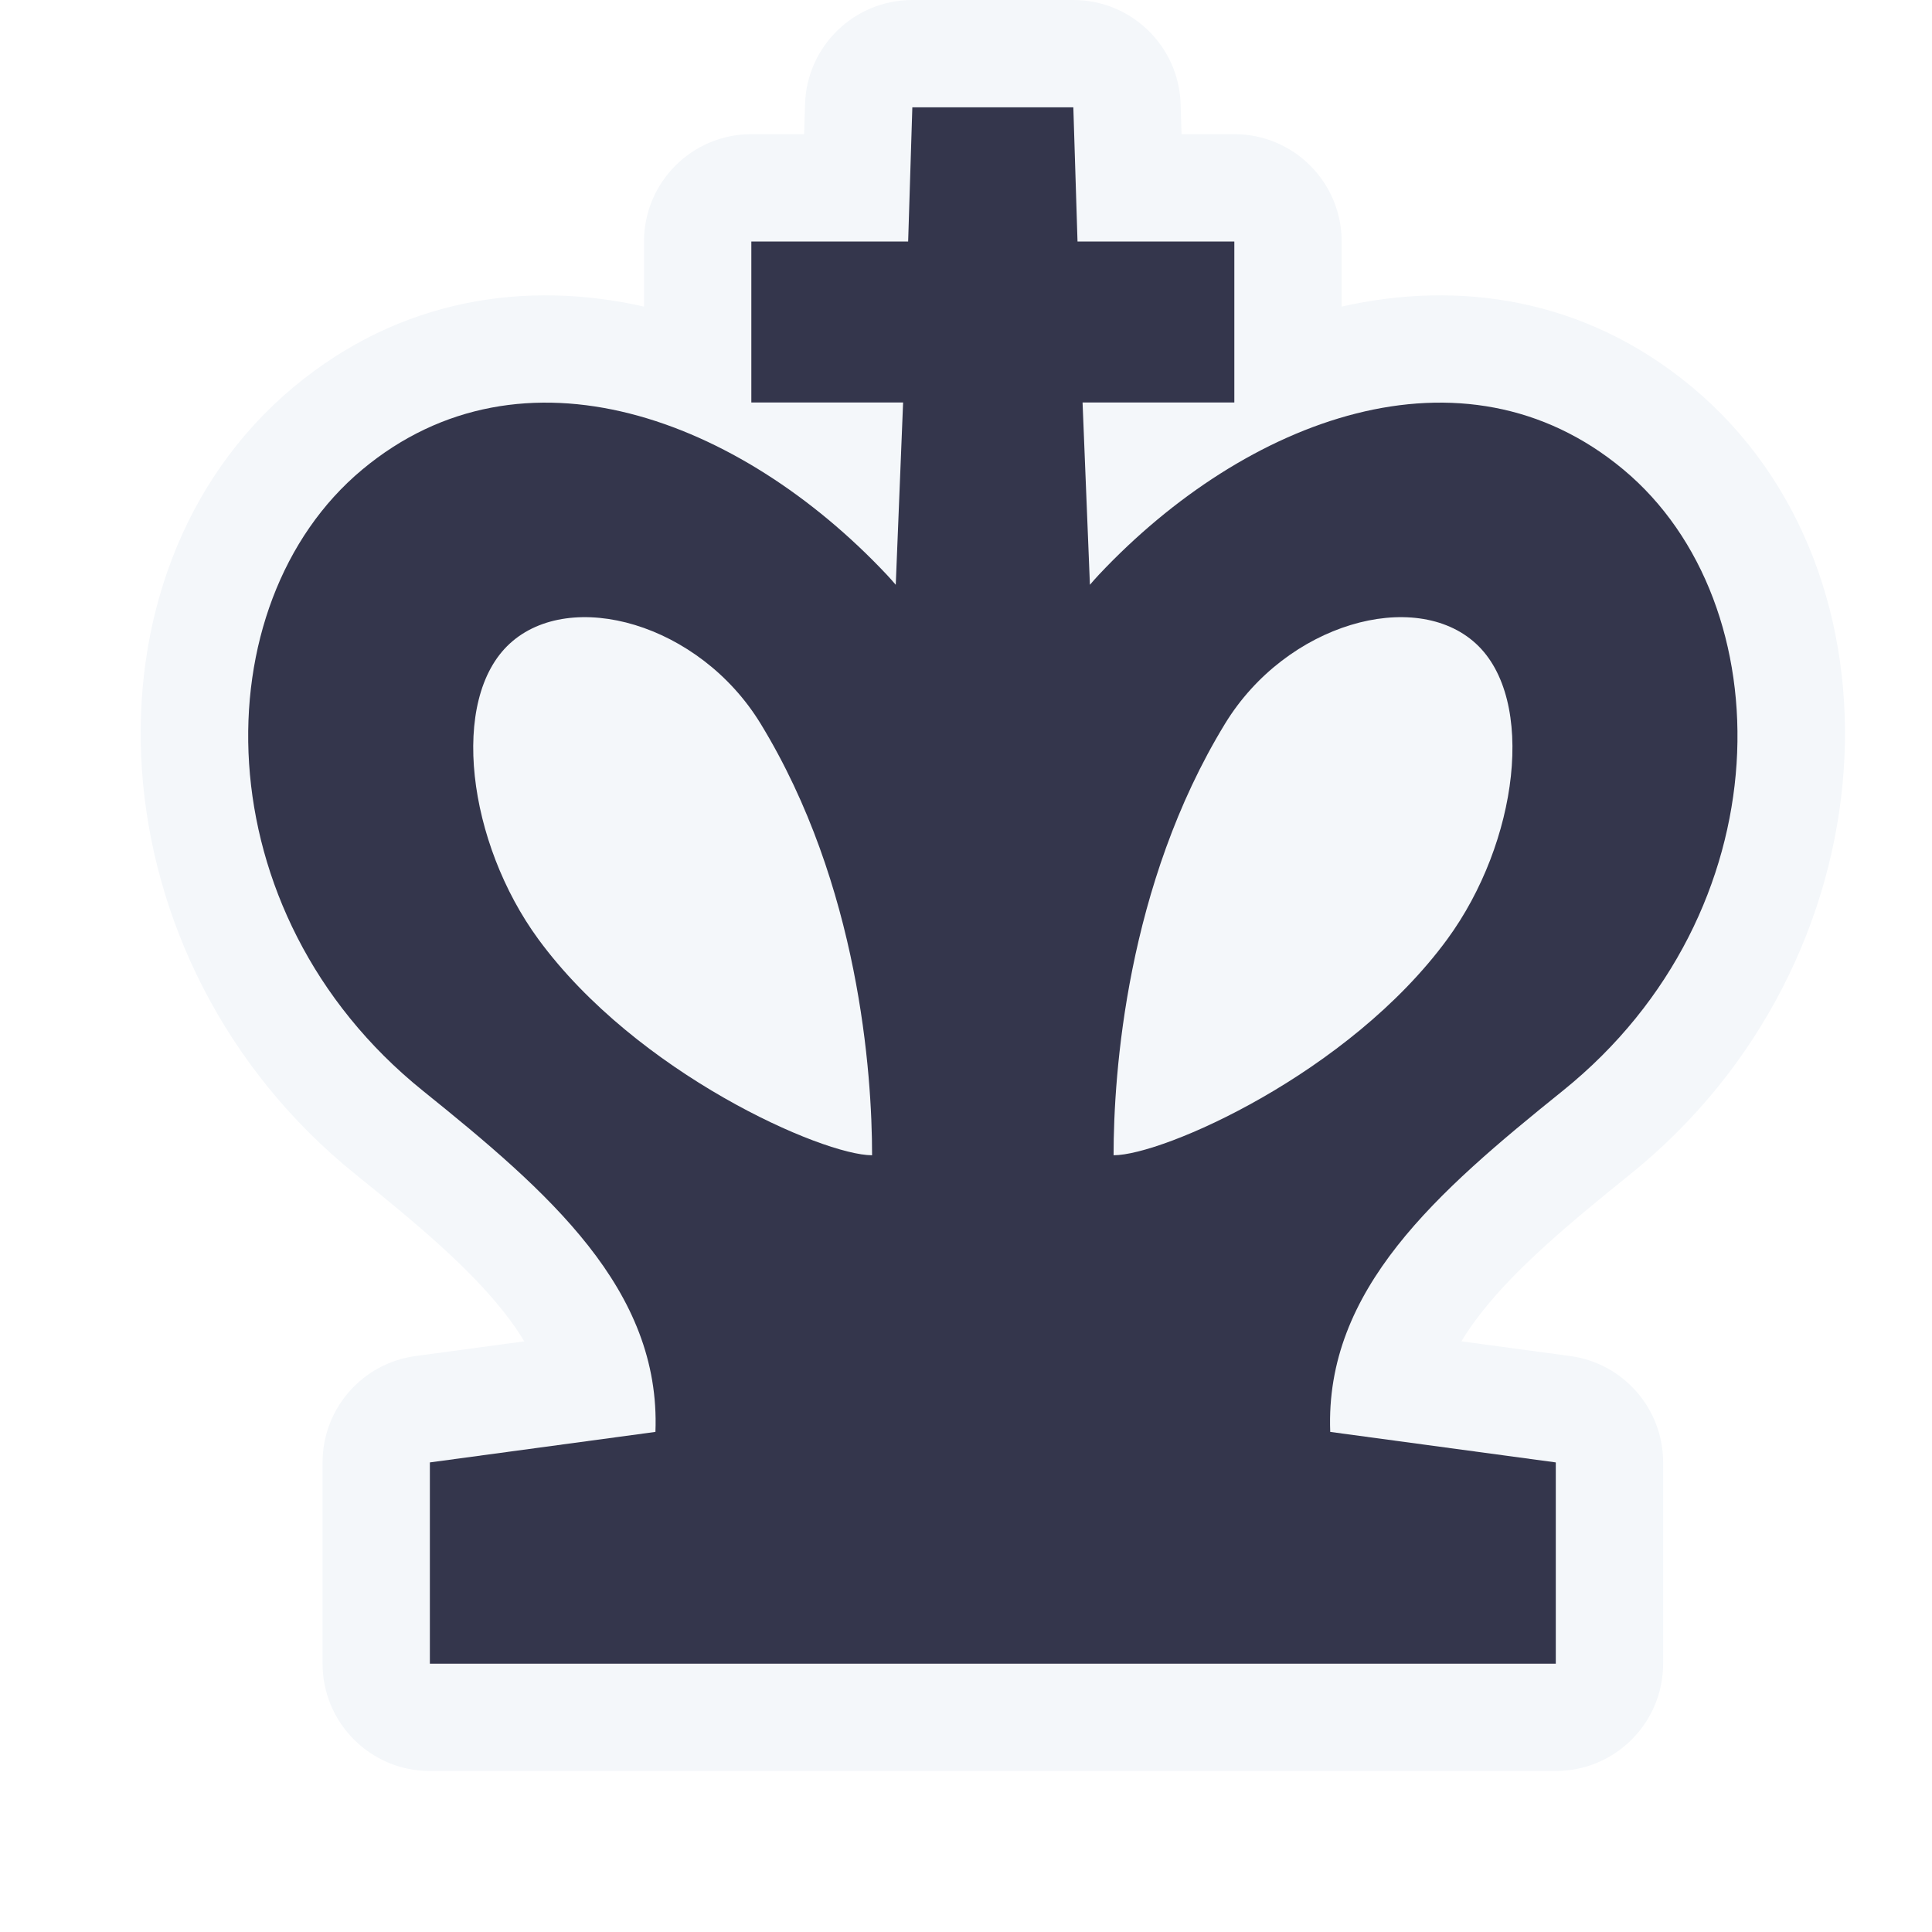
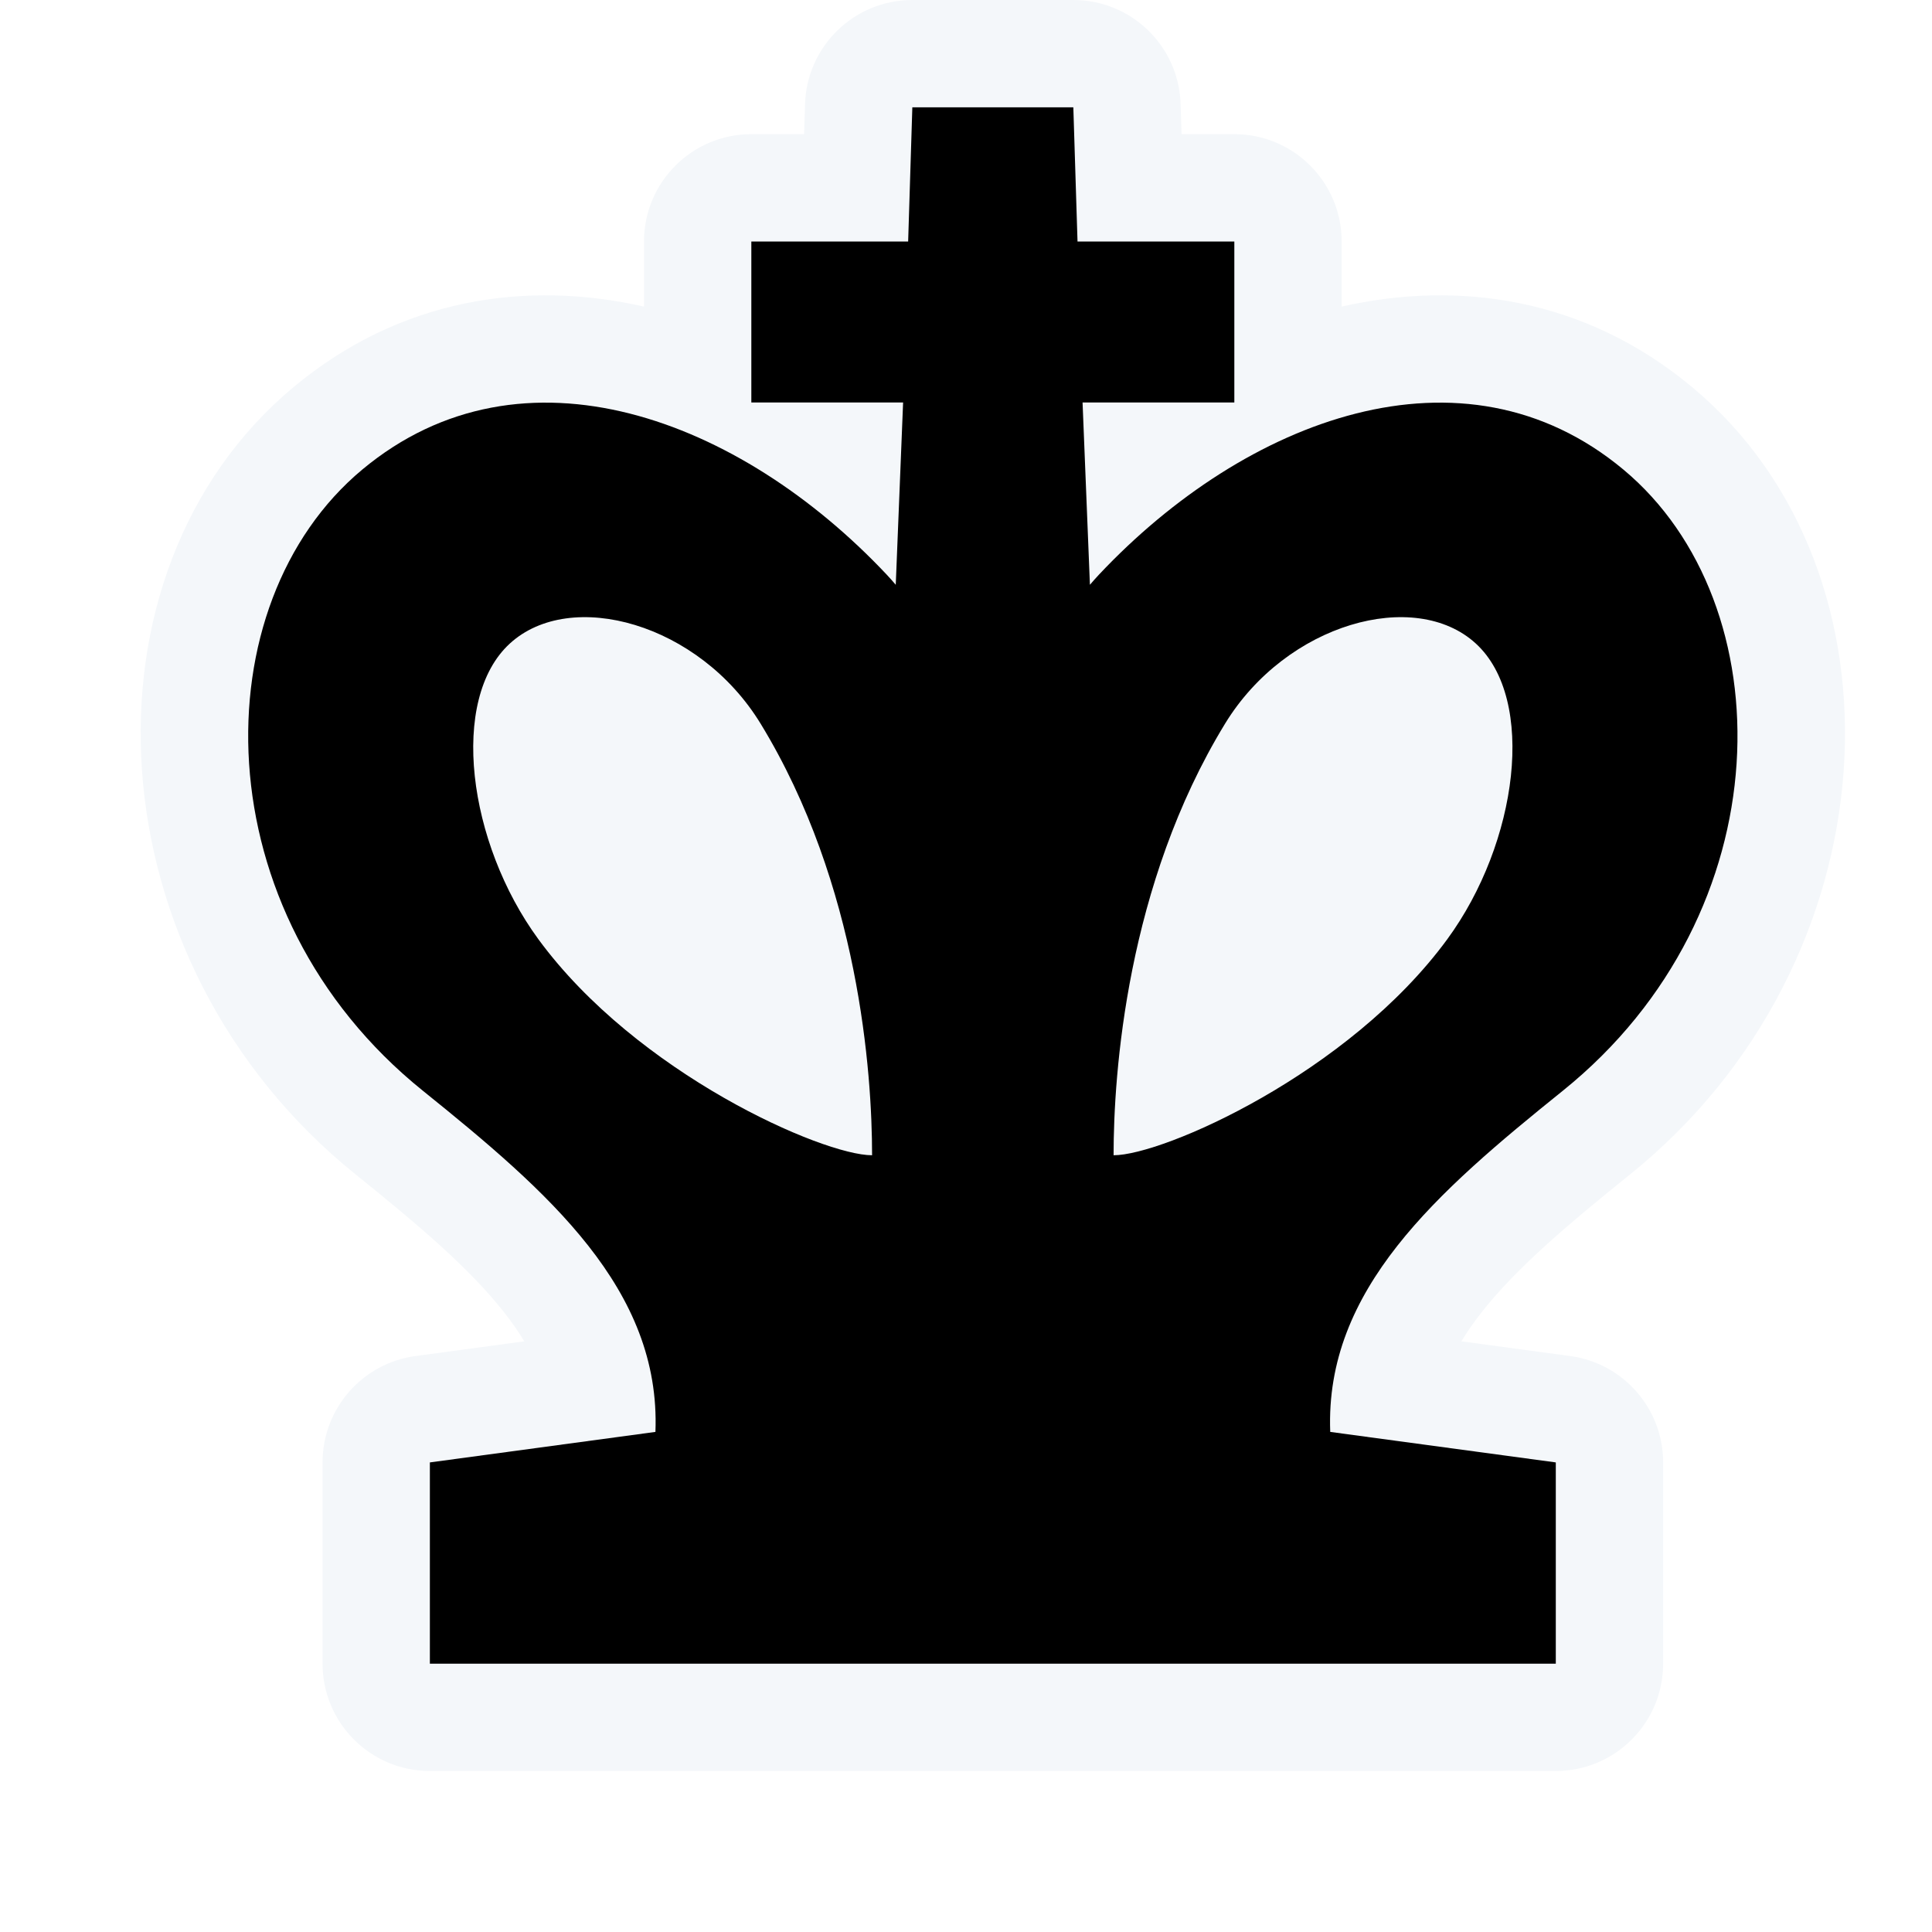
<svg xmlns="http://www.w3.org/2000/svg" width="72" height="72" viewBox="0 0 72 72" fill="none">
  <path d="M30.002 3.875C30.069 1.716 31.84 0 34 0H40C42.16 0 43.931 1.716 43.998 3.875L44.033 5H46C48.209 5 50 6.791 50 9V11.426C54.36 10.439 59.066 11.098 63.061 14.427C71.359 21.342 70.595 35.838 60.747 43.767C58.371 45.68 56.504 47.267 55.218 48.901C54.925 49.274 54.673 49.635 54.462 49.988L58.516 50.536C60.499 50.804 61.98 52.498 61.98 54.5V62C61.98 64.209 60.189 66 57.98 66H16.02C13.811 66 12.021 64.209 12.021 62V54.5C12.021 52.498 13.501 50.804 15.484 50.536L19.538 49.988C19.327 49.635 19.076 49.274 18.782 48.901C17.497 47.267 15.629 45.68 13.253 43.767C3.405 35.838 2.641 21.342 10.939 14.427C14.934 11.098 19.64 10.439 24 11.426V9C24 6.791 25.791 5 28 5H29.967L30.002 3.875Z" fill-rule="evenodd" clip-rule="evenodd" fill="#F4F7FA" />
-   <path d="M34 4H40L40.156 9H46V15H40.344L40.618 21.793C40.728 21.664 40.841 21.537 40.957 21.413C46.421 15.607 54.521 12.517 60.5 17.5C66.5 22.5 66.5 34 58.239 40.651C53.559 44.419 49.367 48.051 49.574 53.363L57.98 54.5V62H16.02V54.5L24.426 53.363C24.633 48.051 20.441 44.419 15.761 40.651C7.5 34 7.5 22.5 13.5 17.5C19.479 12.517 27.579 15.607 33.043 21.413C33.159 21.537 33.272 21.664 33.382 21.793L33.656 15H28V9H33.844L34 4ZM28.348 26.973C32.015 32.979 32.5 40 32.5 43.053C30.662 43.056 23.734 40.008 20.066 35.005C17.425 31.402 16.736 26.058 19 23.983C21.264 21.907 26.056 23.219 28.348 26.973ZM45.652 26.973C41.985 32.979 41.5 40 41.5 43.053C43.338 43.056 50.266 40.008 53.934 35.005C56.575 31.402 57.264 26.058 55 23.983C52.736 21.907 47.944 23.219 45.652 26.973Z" fill-rule="evenodd" clip-rule="evenodd" fill="#34364C" />
+   <path d="M34 4H40L40.156 9H46V15H40.344L40.618 21.793C40.728 21.664 40.841 21.537 40.957 21.413C46.421 15.607 54.521 12.517 60.5 17.5C66.5 22.5 66.5 34 58.239 40.651C53.559 44.419 49.367 48.051 49.574 53.363L57.98 54.5V62H16.02V54.5L24.426 53.363C24.633 48.051 20.441 44.419 15.761 40.651C7.5 34 7.5 22.5 13.5 17.5C19.479 12.517 27.579 15.607 33.043 21.413C33.159 21.537 33.272 21.664 33.382 21.793L33.656 15H28V9H33.844L34 4ZM28.348 26.973C32.015 32.979 32.5 40 32.5 43.053C30.662 43.056 23.734 40.008 20.066 35.005C17.425 31.402 16.736 26.058 19 23.983C21.264 21.907 26.056 23.219 28.348 26.973ZM45.652 26.973C41.985 32.979 41.5 40 41.5 43.053C43.338 43.056 50.266 40.008 53.934 35.005C56.575 31.402 57.264 26.058 55 23.983C52.736 21.907 47.944 23.219 45.652 26.973Z" fill-rule="evenodd" clip-rule="evenodd" fill="#000000" />
</svg>
